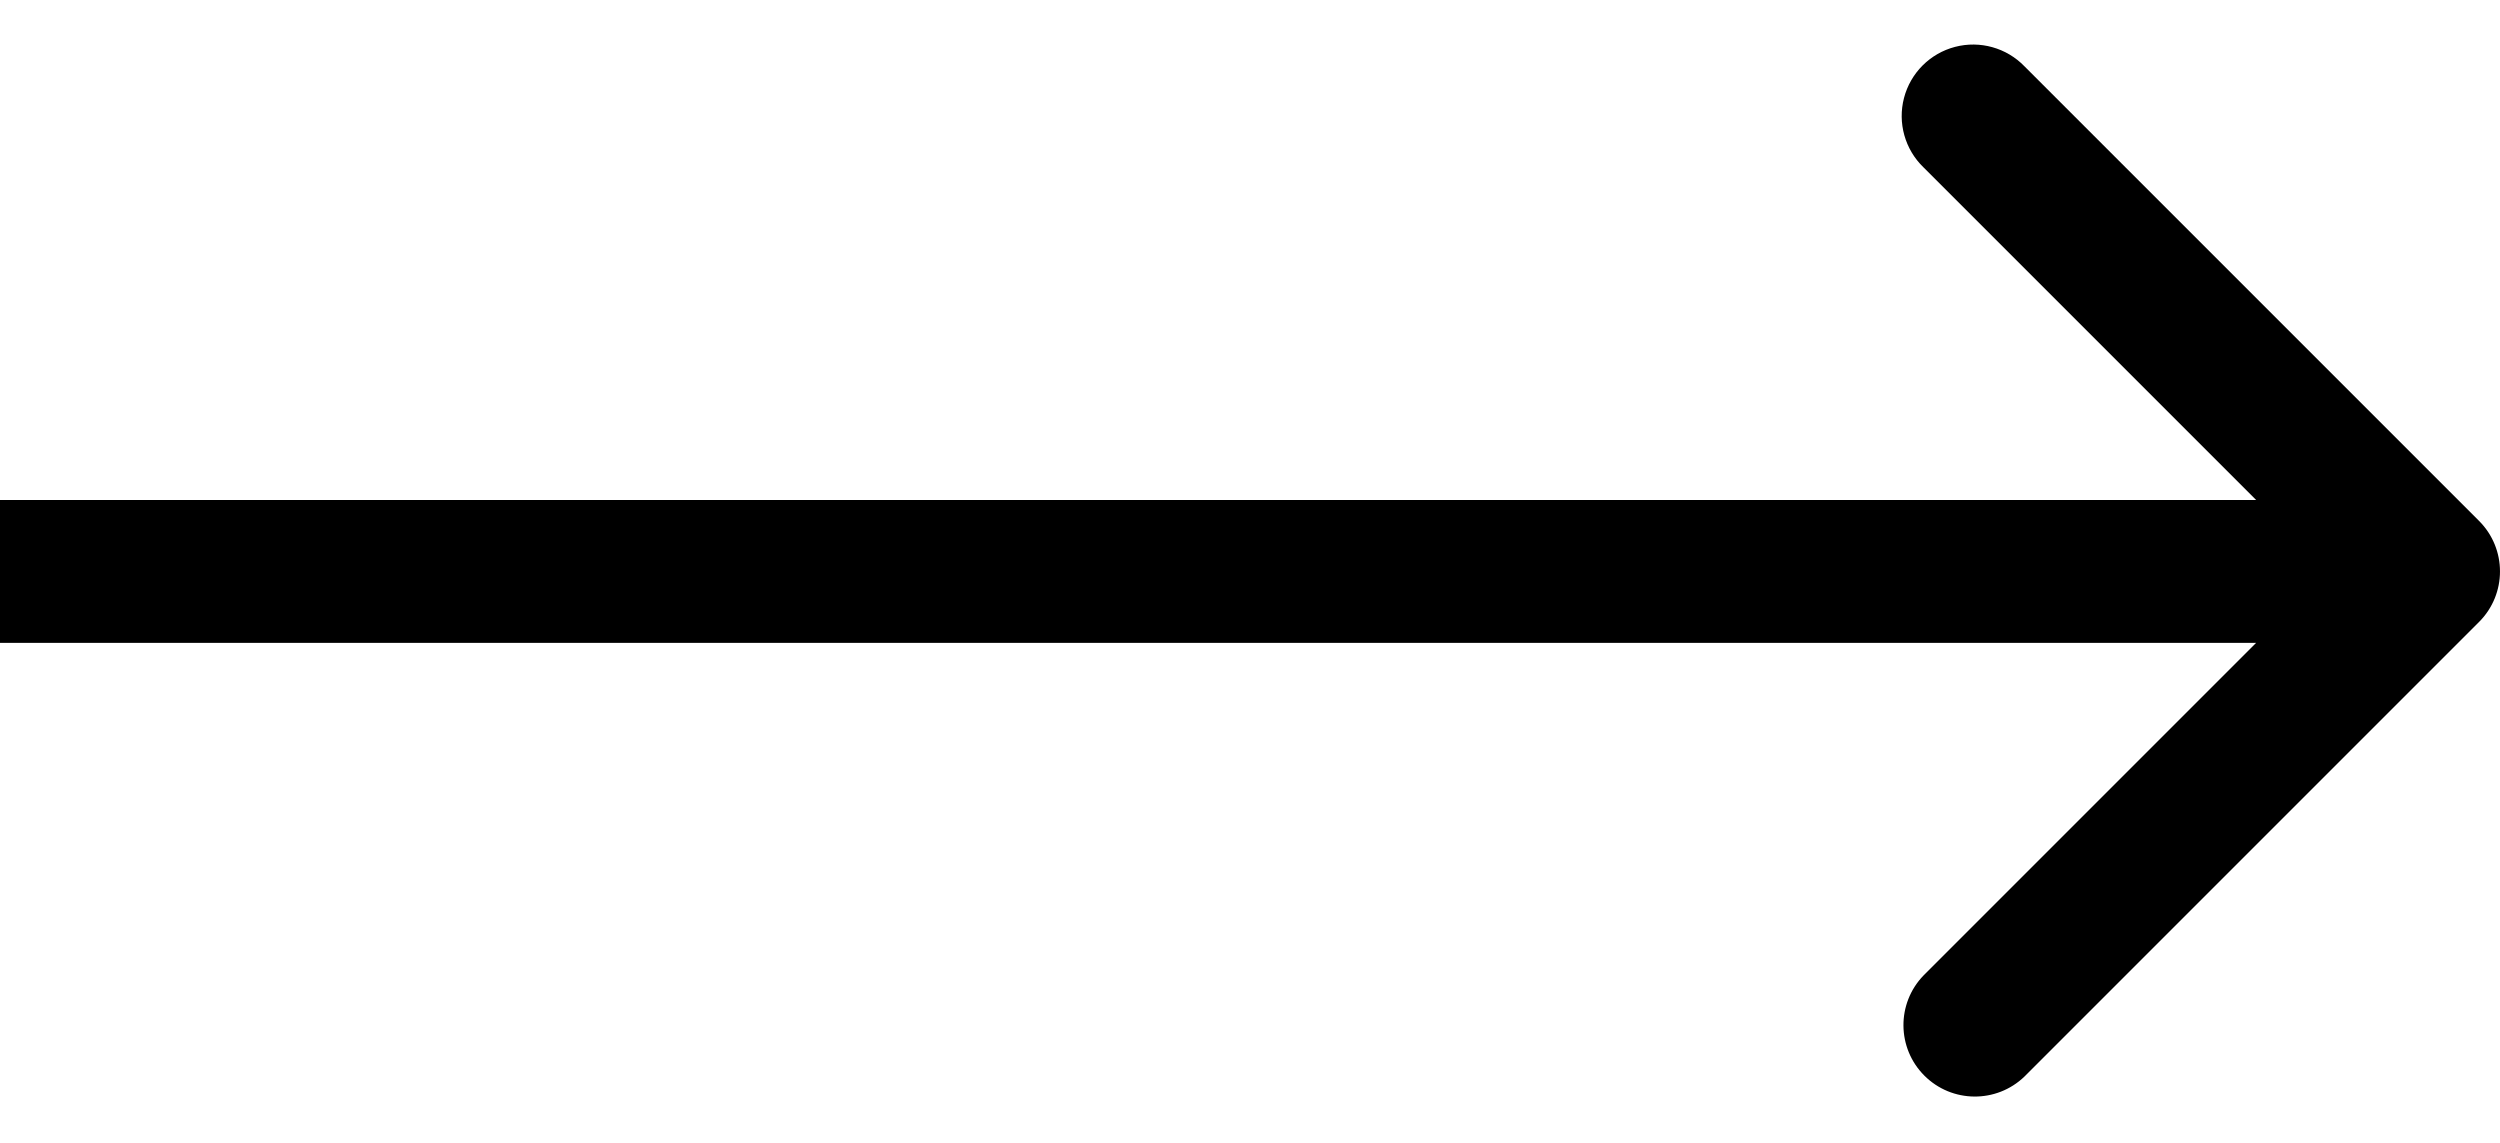
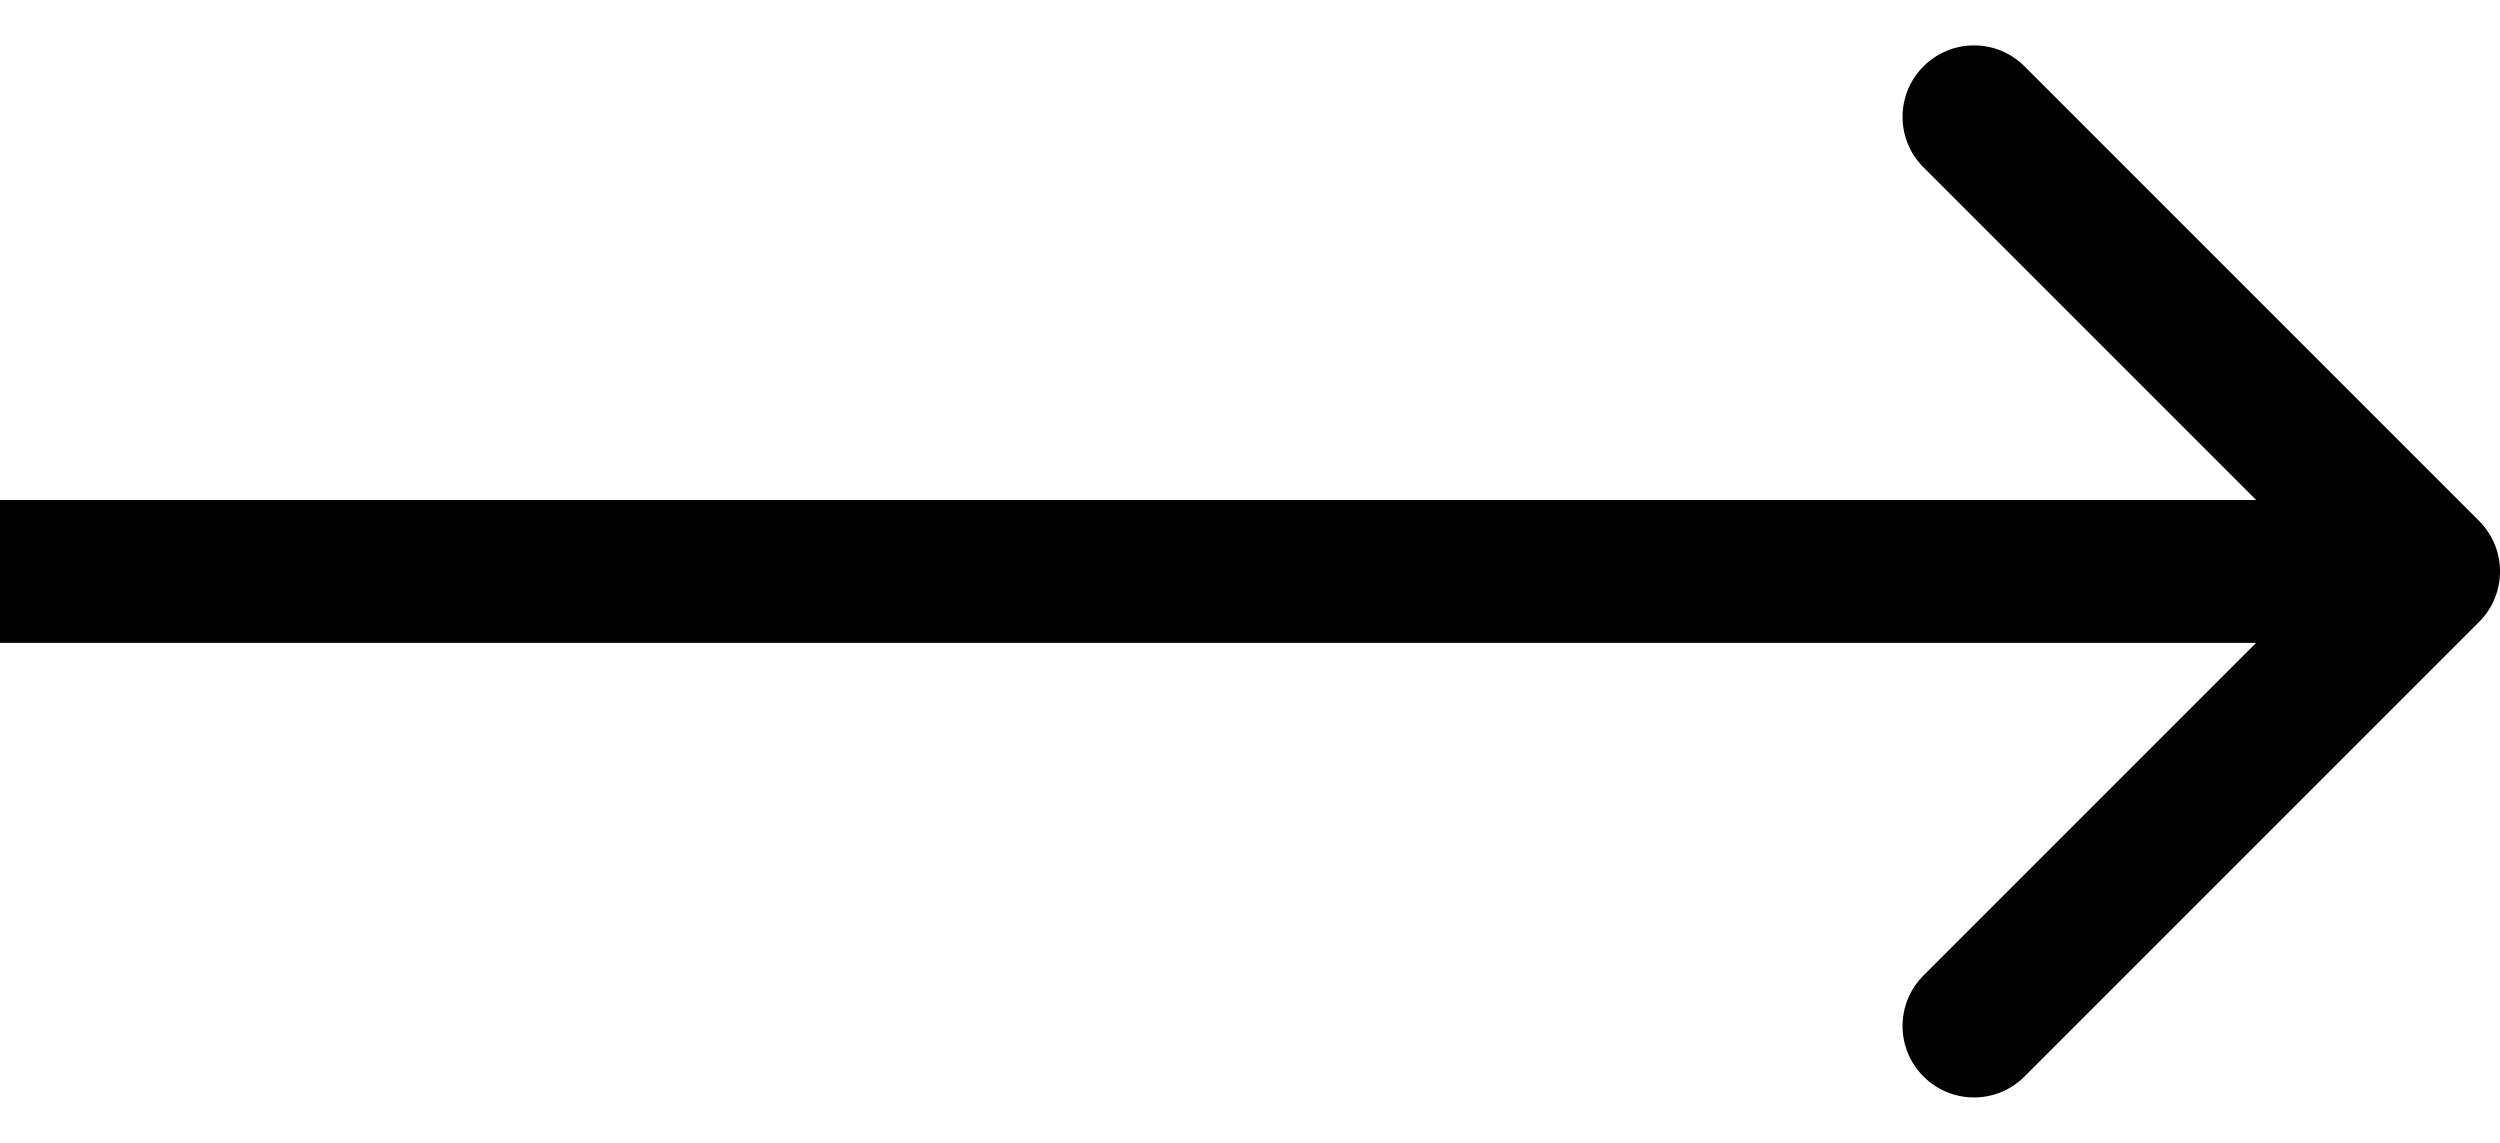
<svg xmlns="http://www.w3.org/2000/svg" width="35" height="16" viewBox="0 0 35 16" fill="none">
-   <path d="M34.707 8.707a1 1 0 000-1.414L28.343.929a1 1 0 10-1.414 1.414L32.586 8l-5.657 5.657a1 1 0 001.414 1.414l6.364-6.364zM0 9h34V7H0v2z" fill="#000" />
+   <path d="M34.707 8.707C35.098 8.317 35.098 7.683 34.707 7.293L28.343 0.929C27.953 0.538 27.32 0.538 26.929 0.929C26.538 1.319 26.538 1.953 26.929 2.343L32.586 8L26.929 13.657C26.538 14.047 26.538 14.681 26.929 15.071C27.32 15.462 27.953 15.462 28.343 15.071L34.707 8.707ZM0 9H34V7H0V9Z" fill="black" />
</svg>
